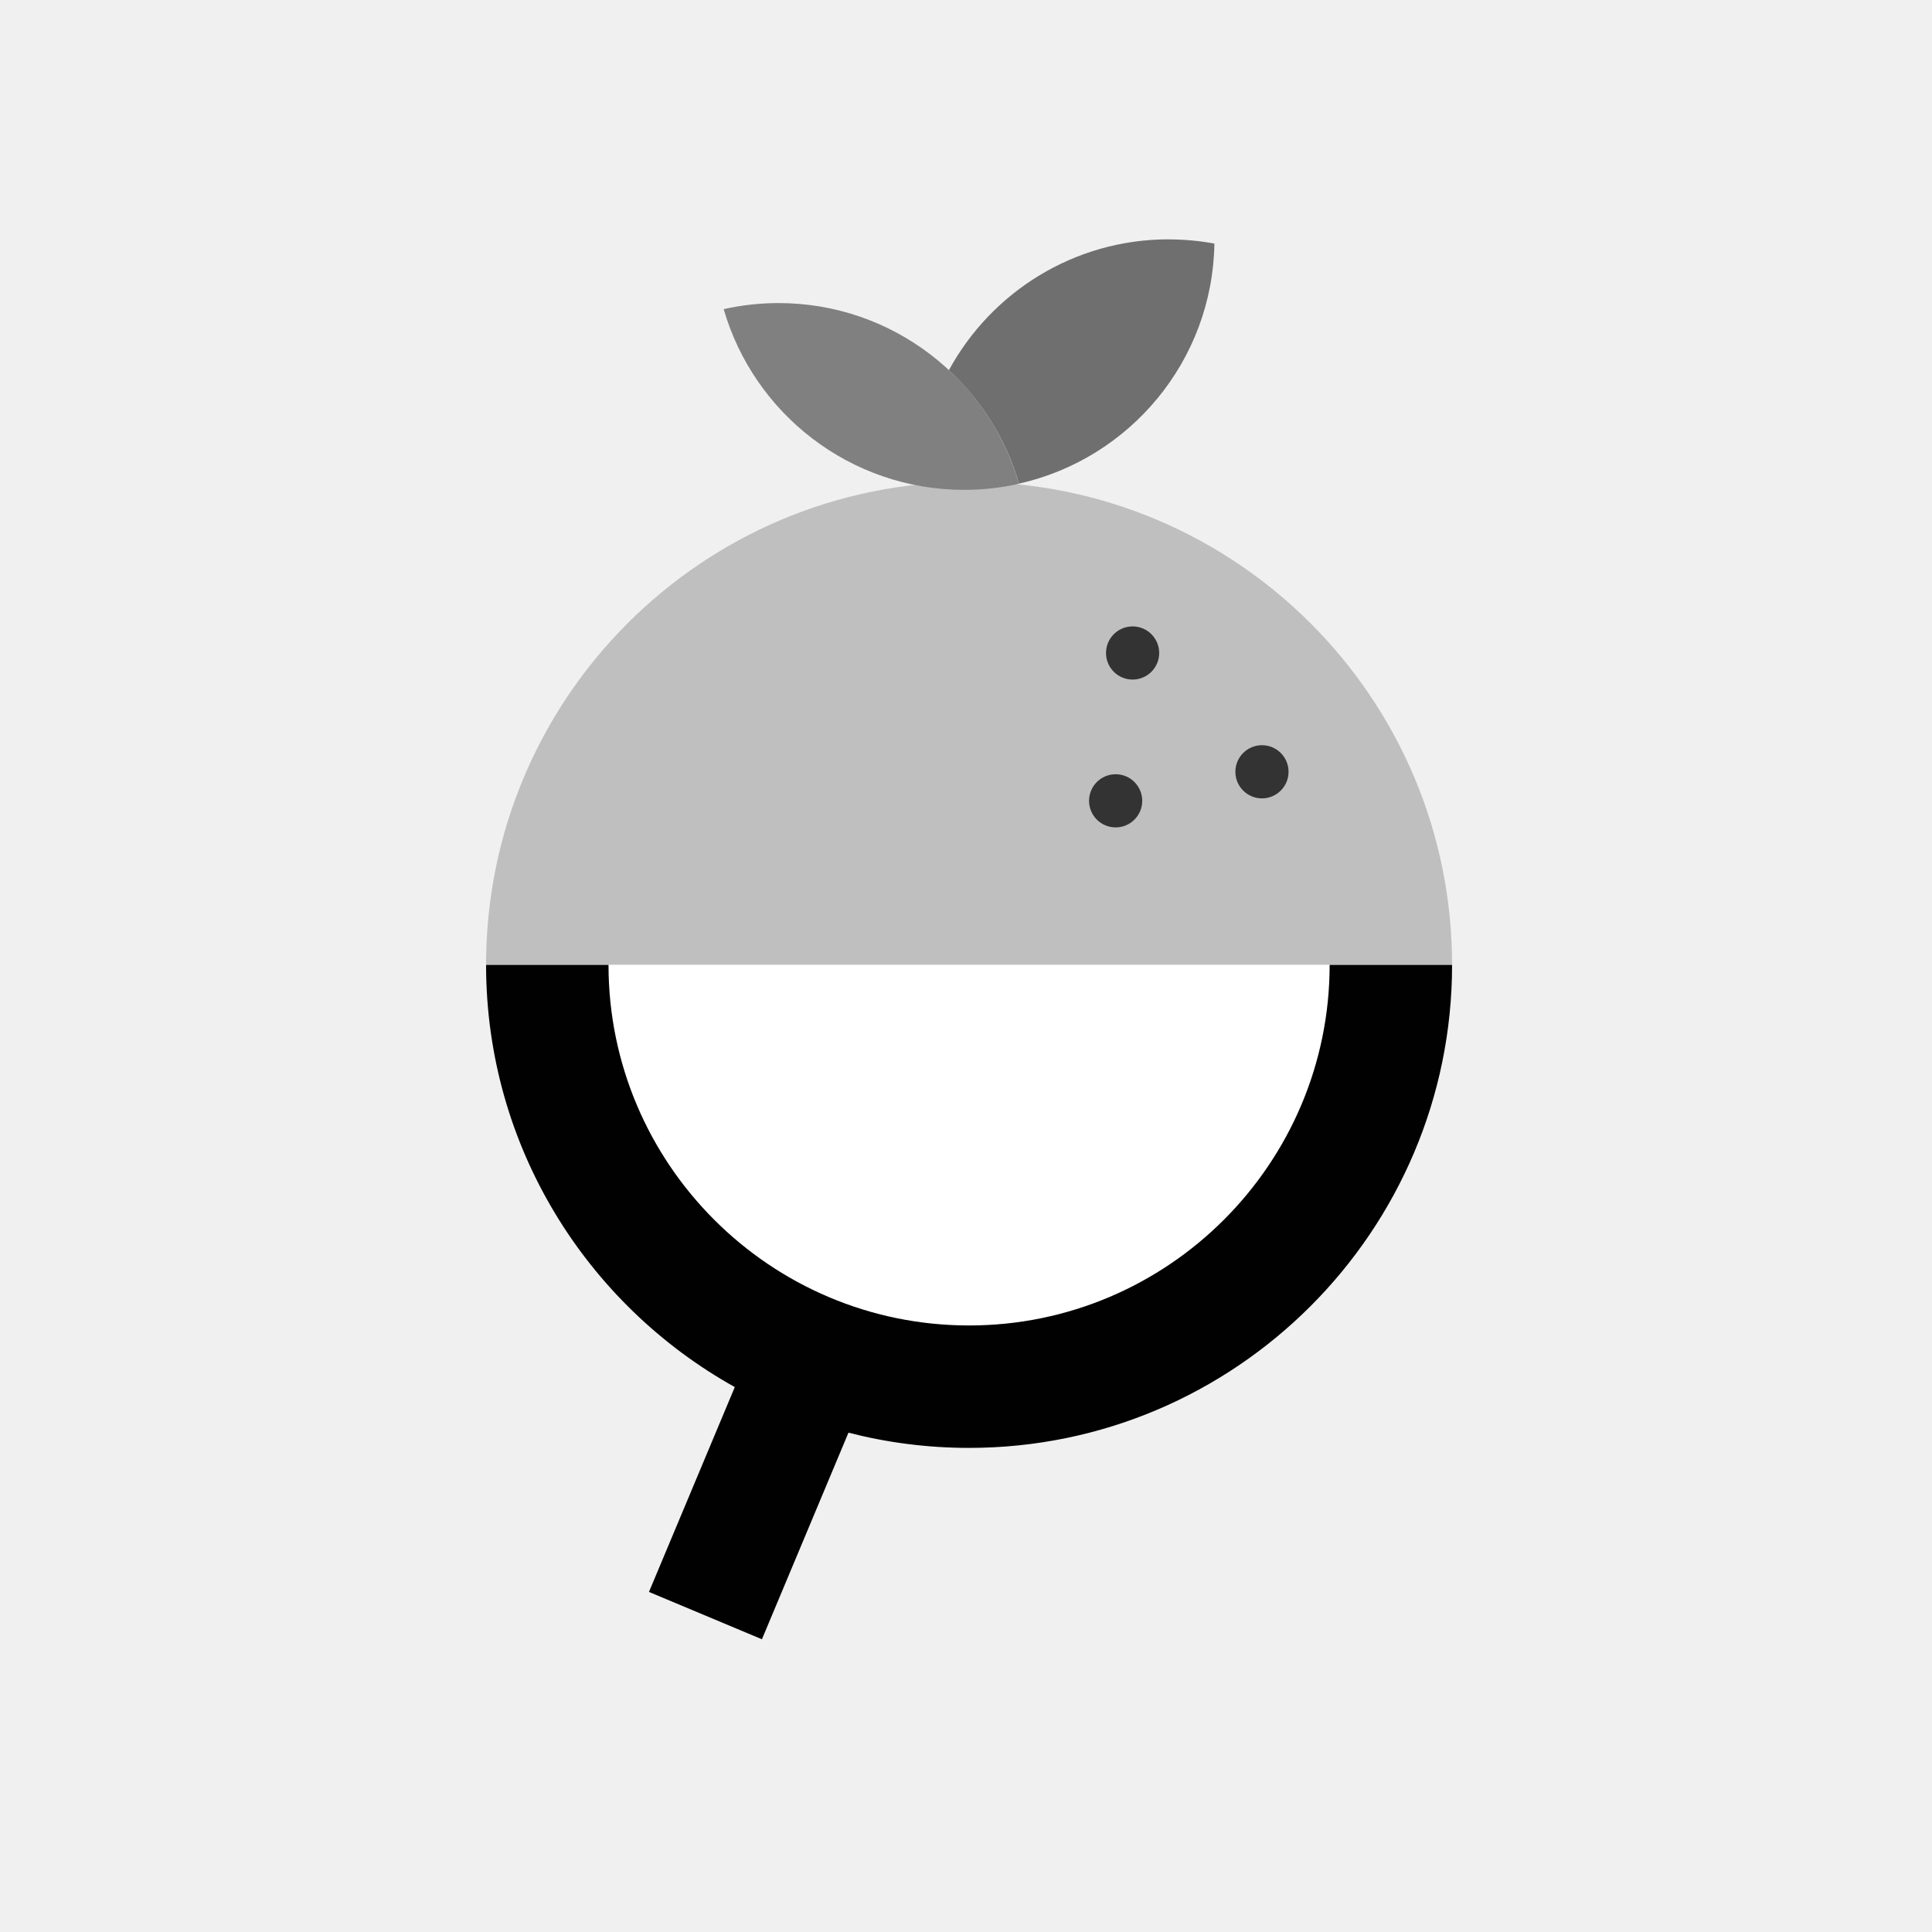
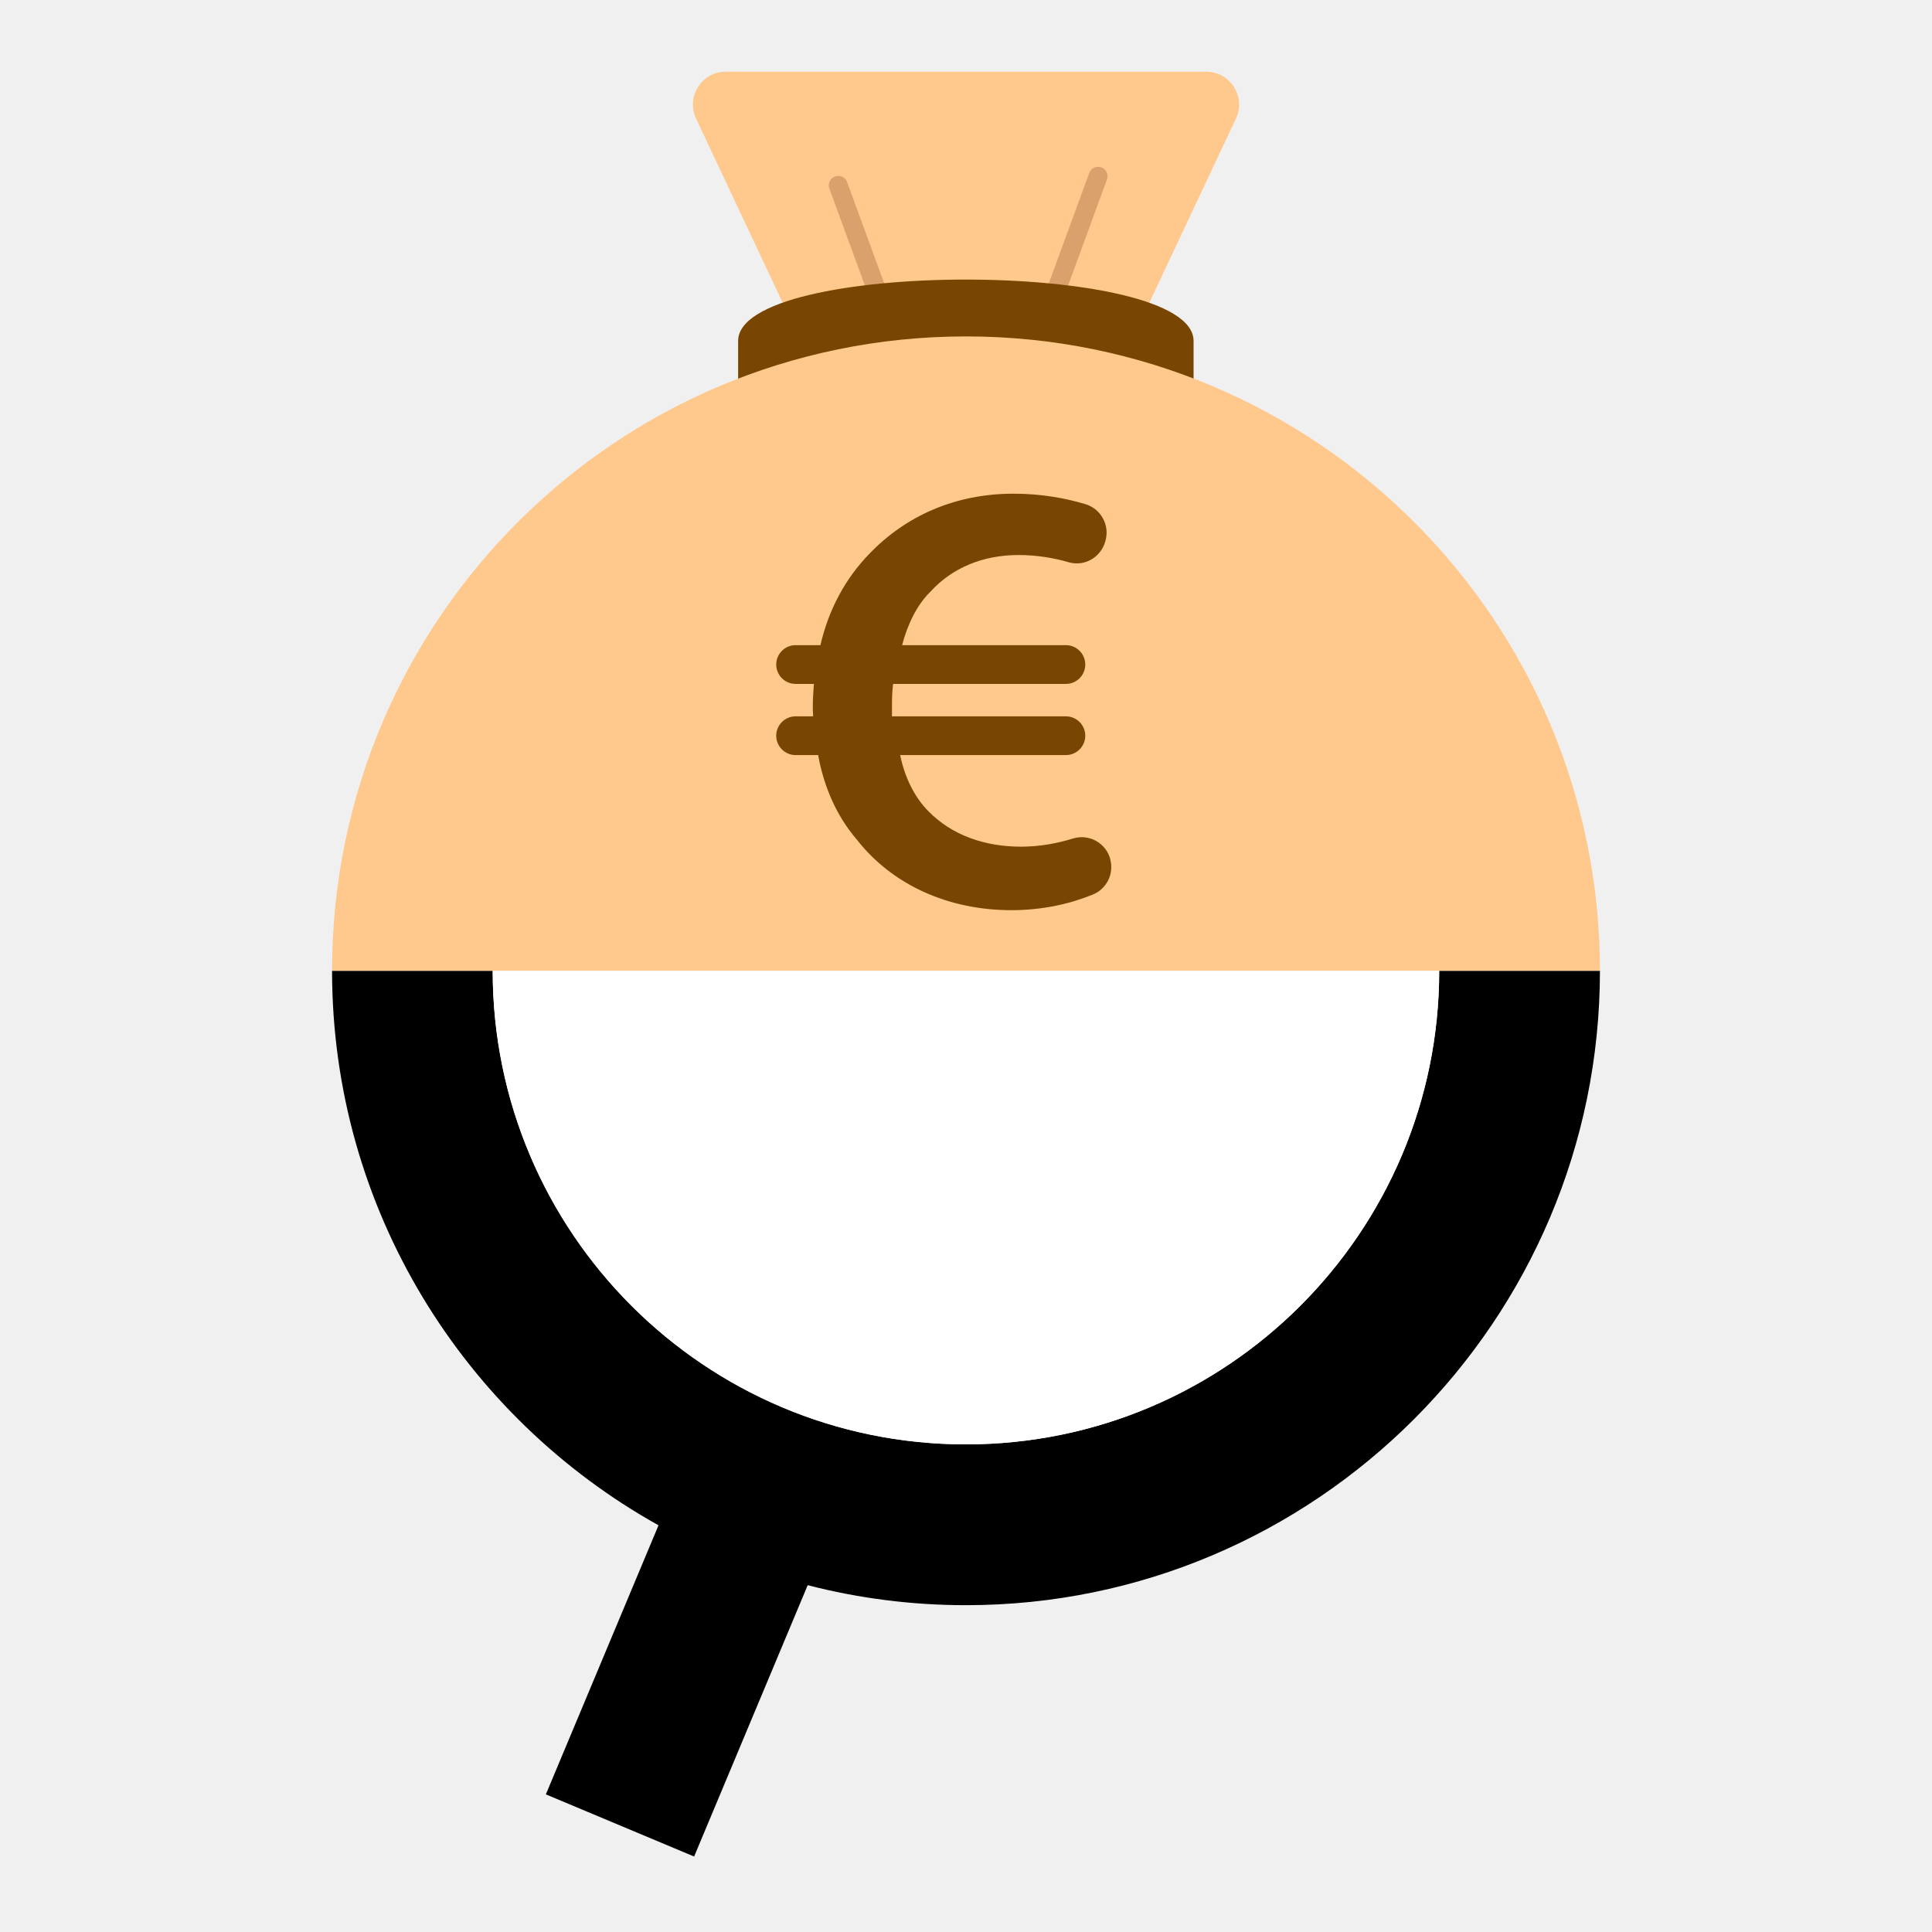
- <svg xmlns="http://www.w3.org/2000/svg" id="a" viewBox="0 0 244.92 244.92">
+ <svg xmlns="http://www.w3.org/2000/svg" width="512" height="512" viewBox="0 0 512 512" fill="none">
+   <g clip-path="url(#clip0_60_24)">
+     <path d="M174.511 404.22L144.659 475.526L183.949 492L214.048 420.09C227.465 423.55 241.513 425.39 256 425.39C348.629 425.39 424 349.965 424 257.271H381.417C381.417 326.462 325.17 382.776 256 382.776C186.83 382.776 130.583 326.49 130.583 257.271H88C88 320.394 122.955 375.473 174.511 404.22Z" fill="black" />
+     <path d="M192.317 19H319.655C326.048 19 330.246 25.645 327.53 31.438L299.735 90.525C298.309 93.573 295.236 95.522 291.861 95.522H220.139C216.764 95.522 213.691 93.573 212.265 90.525L184.47 31.438C181.754 25.645 185.952 19 192.345 19L192.317 19Z" fill="#FFC88C" />
+     <path d="M222.142 49.12L239.153 95.522" stroke="#DAA16D" stroke-width="5" stroke-miterlimit="10" stroke-linecap="round" />
+     <path d="M291.01 46.704L273.999 93.106" stroke="#DAA16D" stroke-width="5" stroke-miterlimit="10" stroke-linecap="round" />
+     <path d="M316.308 108.784C316.308 107.356 195.61 107.356 195.61 108.784V90.361C195.61 68.669 316.308 68.669 316.308 90.361V108.784Z" fill="#784600" />
+     <path d="M88 257.271C88 164.412 163.206 89.152 256 89.152C348.794 89.152 424 164.412 424 257.271H88Z" fill="#FFC88C" />
+     <path d="M381.39 257.271C381.39 326.572 325.252 382.776 255.973 382.776C186.693 382.776 130.556 326.6 130.556 257.271H381.39Z" fill="white" />
+     <path d="M294.248 227.81C295.236 231.626 293.26 235.58 289.611 237.063C283.822 239.451 276.386 241.209 268.073 241.209C251.144 241.209 236.355 234.399 227.053 222.483C221.895 216.497 218.383 208.81 216.819 200.106H210.838C208.012 200.106 205.707 197.799 205.707 194.971C205.707 192.143 208.012 189.837 210.838 189.837H215.392C215.392 189.837 215.447 189.782 215.502 189.727C215.255 186.899 215.502 183.989 215.694 181.243H210.838C208.012 181.243 205.707 178.936 205.707 176.108C205.707 173.28 208.012 170.974 210.838 170.974H217.423C219.563 161.584 224.063 153.237 230.401 146.757C239.894 136.845 252.982 130.832 268.594 130.832C275.782 130.832 282.285 131.985 287.635 133.605C291.751 134.841 294.138 139.151 292.958 143.297L292.903 143.517C291.724 147.69 287.416 150.217 283.245 149.008C279.294 147.855 274.712 147.086 269.911 147.086C260.61 147.086 252.433 150.381 246.561 156.806C242.912 160.403 240.47 165.592 239.071 170.974H282.477C285.303 170.974 287.608 173.28 287.608 176.108C287.608 178.936 285.303 181.243 282.477 181.243H236.684C236.437 183.082 236.382 185.114 236.382 187.064V189.837H282.477C285.303 189.837 287.608 192.143 287.608 194.971C287.608 197.799 285.303 200.106 282.477 200.106H238.55C239.839 206.311 242.473 211.39 246.068 215.015C252.268 221.33 260.939 224.378 270.597 224.378C275.618 224.378 280.419 223.444 284.37 222.209C288.651 220.891 293.178 223.444 294.275 227.81H294.248Z" fill="#784600" />
+   </g>
  <defs>
-     <style>.b{fill:none;}.c{fill:#010101;}.d{fill:#fff;}.e{fill:#333;}.f{fill:#bfbfbf;}.g{fill:#706f6f;}.h{fill:gray;}</style>
+     <clipPath id="clip0_60_24">
+       <rect width="336" height="473" fill="white" transform="translate(88 19)" />
+     </clipPath>
  </defs>
-   <rect class="b" y="-.1" width="244.92" height="244.92" />
-   <g>
-     <g>
-       <path class="f" d="M61.62,122.32c0-33.82,27.41-61.23,61.23-61.23s61.23,27.41,61.23,61.23H61.62Z" />
-       <path class="d" d="M168.55,122.32c0,25.24-20.46,45.71-45.71,45.71-25.24,0-45.71-20.46-45.71-45.71h91.42Z" />
-       <circle class="e" cx="143.58" cy="82.78" r="3.37" />
-       <circle class="e" cx="159.98" cy="97.84" r="3.37" />
-       <circle class="e" cx="141.43" cy="101.52" r="3.37" />
-     </g>
-     <path class="c" d="M93.15,175.84l-10.88,25.97,14.32,6,10.97-26.19c4.89,1.26,10.01,1.93,15.29,1.93,33.76,0,61.23-27.47,61.23-61.23h-15.52c0,25.2-20.5,45.71-45.71,45.71s-45.71-20.5-45.71-45.71h-15.52c0,22.99,12.74,43.05,31.53,53.52Z" />
-     <path class="g" d="M148.17,30.34c-12.04,0-22.5,6.71-27.88,16.59,4.14,3.86,7.27,8.79,8.89,14.38,14.01-3.14,24.53-15.53,24.77-30.43-1.87-.35-3.8-.53-5.78-.53Z" />
-     <path class="h" d="M98.68,38.42c-2.38,0-4.7,.27-6.94,.77,3.83,13.23,16.03,22.91,30.5,22.91,2.38,0,4.7-.27,6.94-.77-3.83-13.23-16.03-22.91-30.5-22.91Z" />
-   </g>
</svg>
